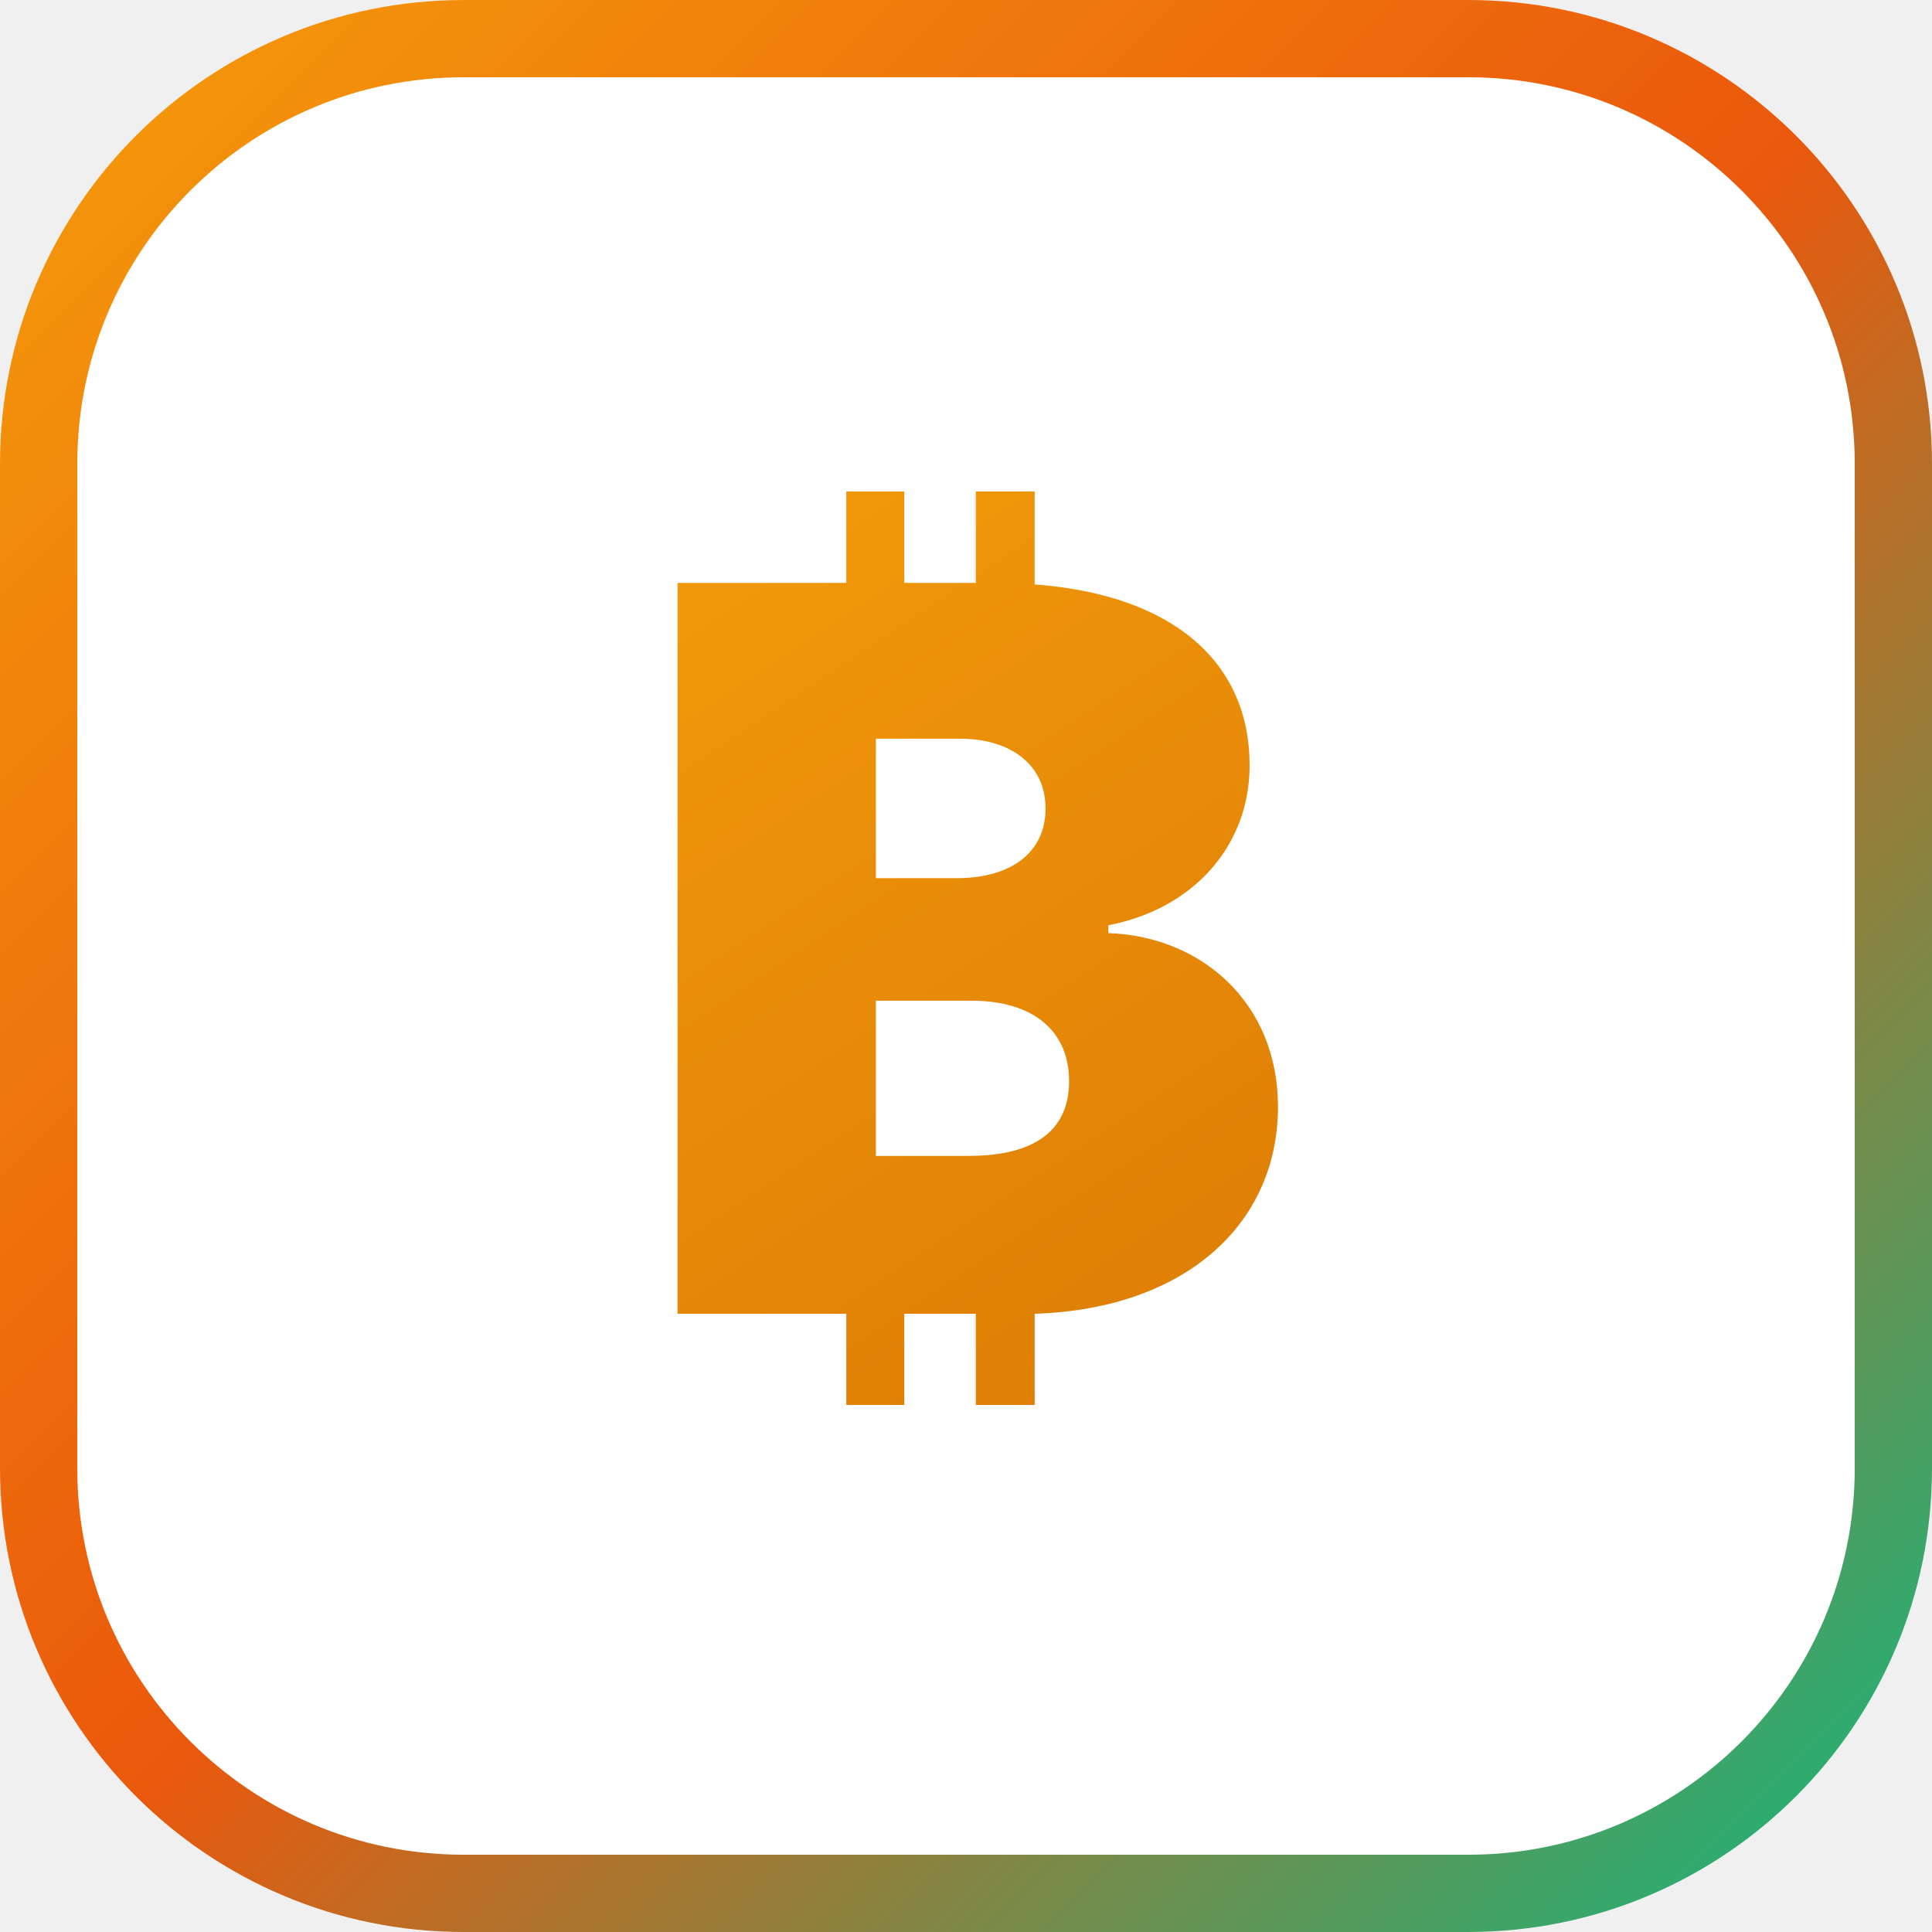
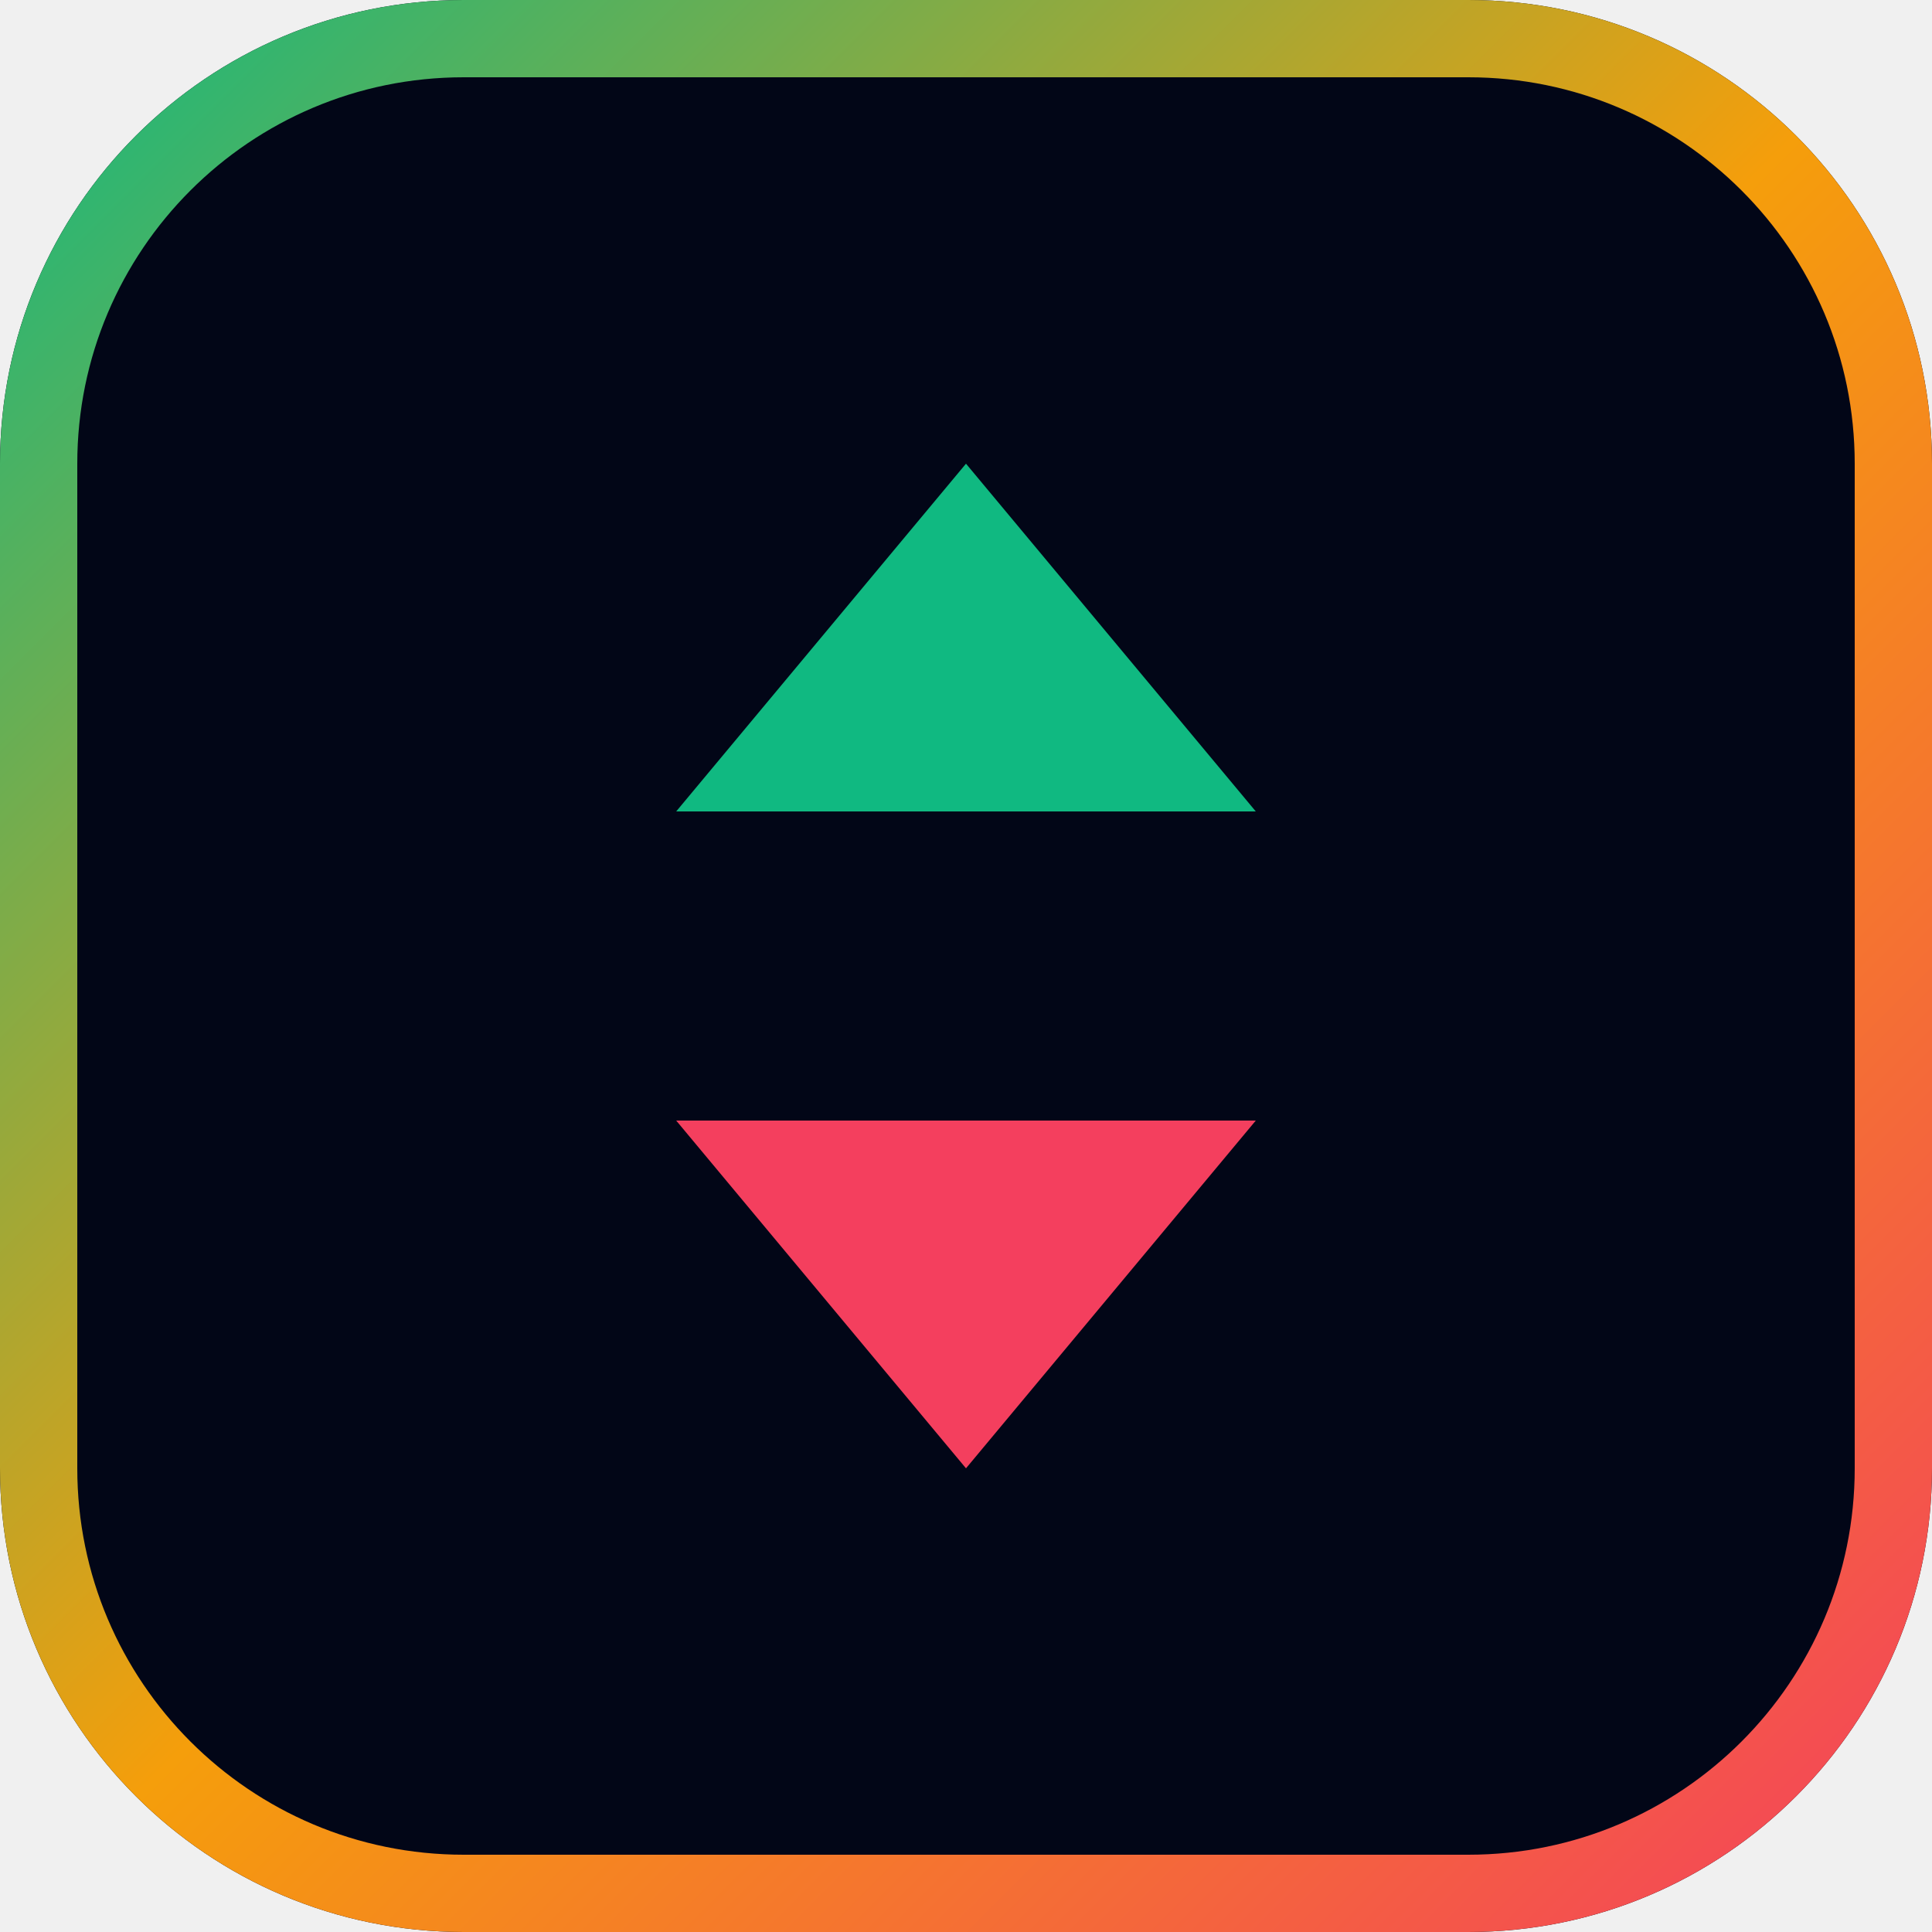
<svg xmlns="http://www.w3.org/2000/svg" viewBox="0 0 100 100" fill="none">
-   <rect width="100" height="100" rx="24" fill="#ffffff" />
+   <rect width="100" height="100" rx="24" fill="#020617" />
  <rect x="2" y="2" width="96" height="96" rx="22" stroke="url(#paint0_linear)" stroke-width="4" />
-   <text x="50" y="68" font-family="system-ui, -apple-system, sans-serif" font-size="52" font-weight="900" fill="url(#paint1_linear)" text-anchor="middle">₿</text>
+   <path d="M50 24L65 42H35L50 24Z" fill="#10b981" />
+   <path d="M50 76L35 58H65L50 76Z" fill="#f43f5e" />
  <defs>
    <linearGradient id="paint0_linear" x1="0" y1="0" x2="100" y2="100" gradientUnits="userSpaceOnUse">
-       <stop stop-color="#f59e0b" />
-       <stop offset="0.5" stop-color="#ea580c" />
-       <stop offset="1" stop-color="#10b981" />
-     </linearGradient>
-     <linearGradient id="paint1_linear" x1="30" y1="20" x2="70" y2="80" gradientUnits="userSpaceOnUse">
-       <stop stop-color="#f59e0b" />
-       <stop offset="1" stop-color="#d97706" />
+       <stop stop-color="#10b981" />
+       <stop offset="0.5" stop-color="#f59e0b" />
+       <stop offset="1" stop-color="#f43f5e" />
    </linearGradient>
  </defs>
</svg>
